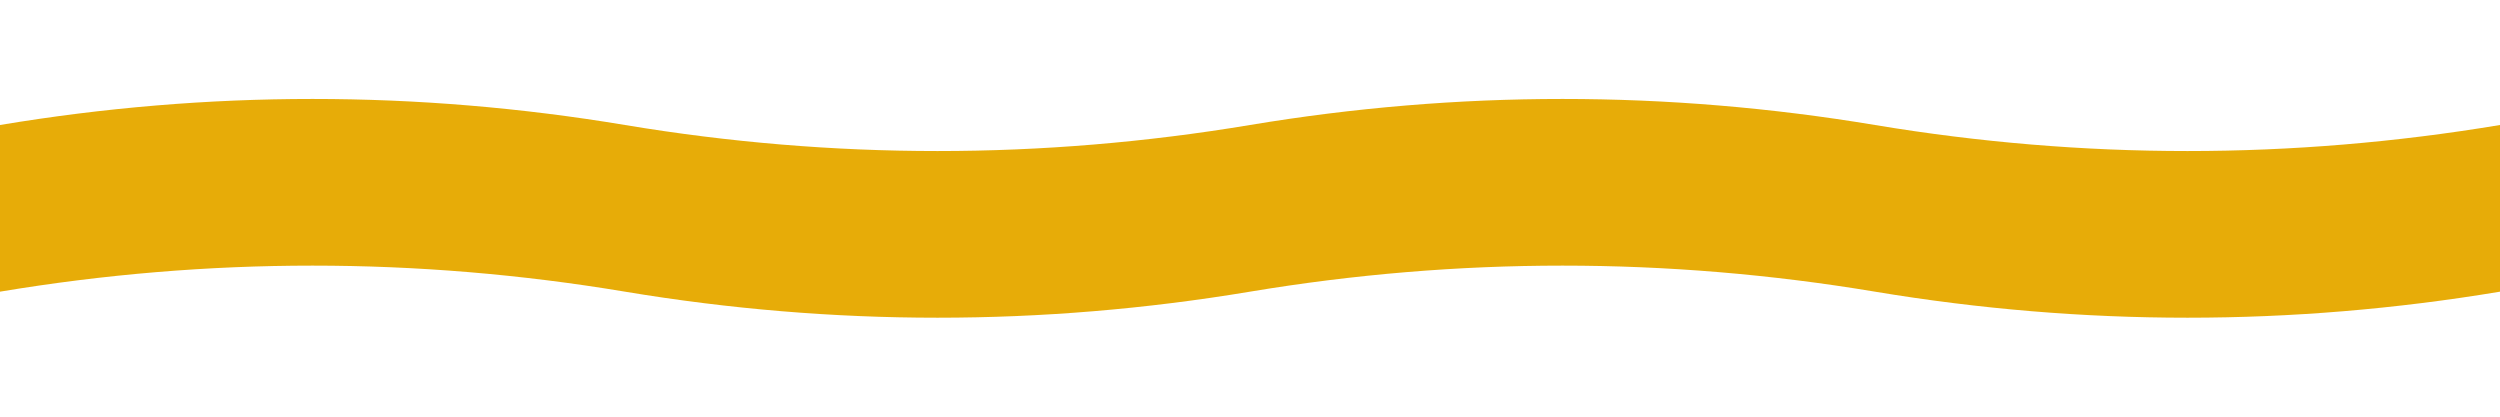
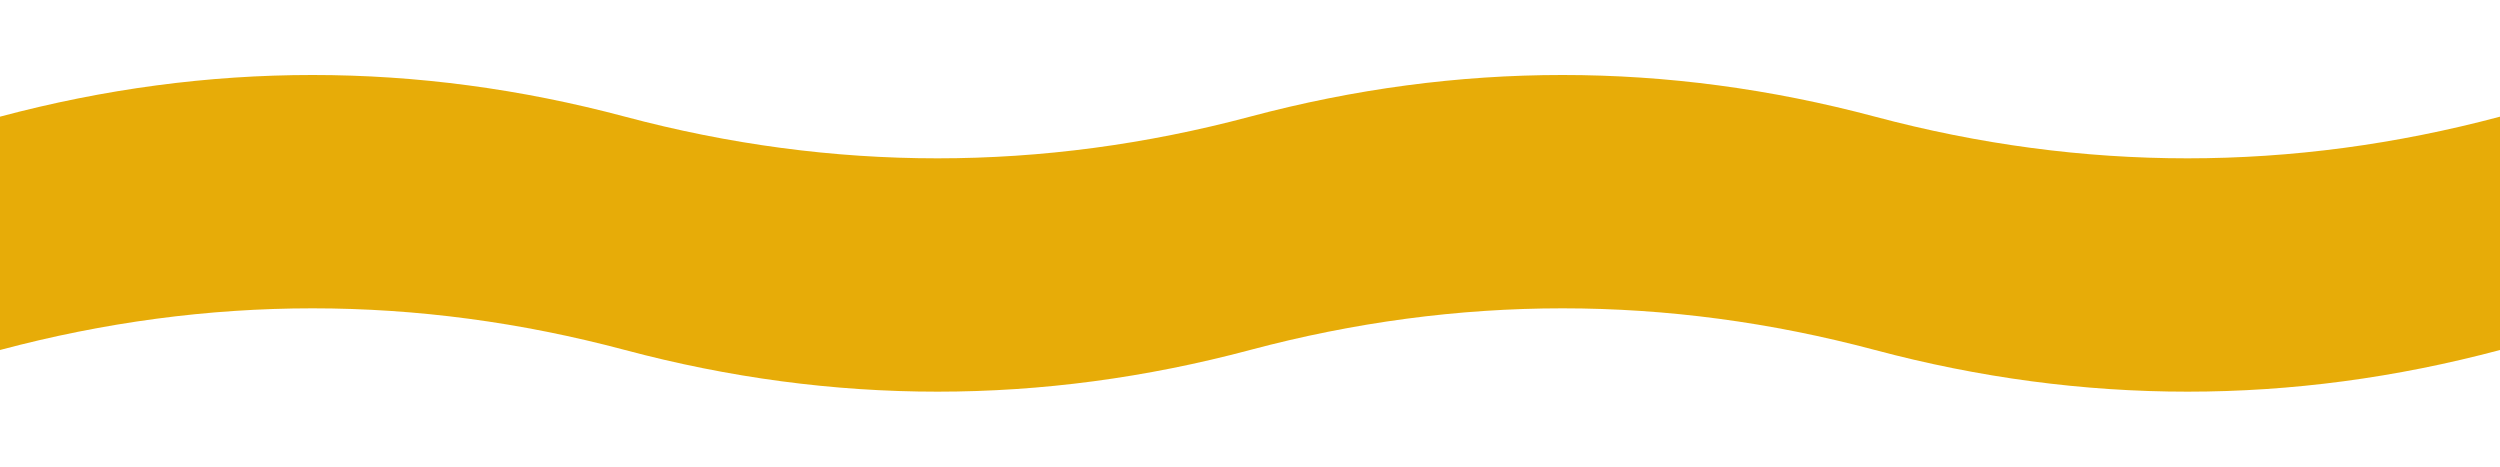
- <svg xmlns="http://www.w3.org/2000/svg" width="240" height="40" viewBox="0 0 240 40">
-   <path fill="#E7AC08" d="M0,12 Q30,7 60,12 Q90,17 120,12 Q150,7 180,12 Q210,17 240,12 L240,28 Q210,33 180,28 Q150,23 120,28 Q90,33 60,28 Q30,23 0,28 Z" />
+ <svg xmlns="http://www.w3.org/2000/svg" width="300" height="56" viewBox="0 0 300 56">
+   <path fill="#E7AC08" d="M0,14 Q37.5,4 75,14 Q112.5,24 150,14 Q187.5,4 225,14 Q262.5,24 300,14 L300,42 Q262.5,52 225,42 Q187.5,32 150,42 Q112.5,52 75,42 Q37.5,32 0,42 Z" />
</svg>
